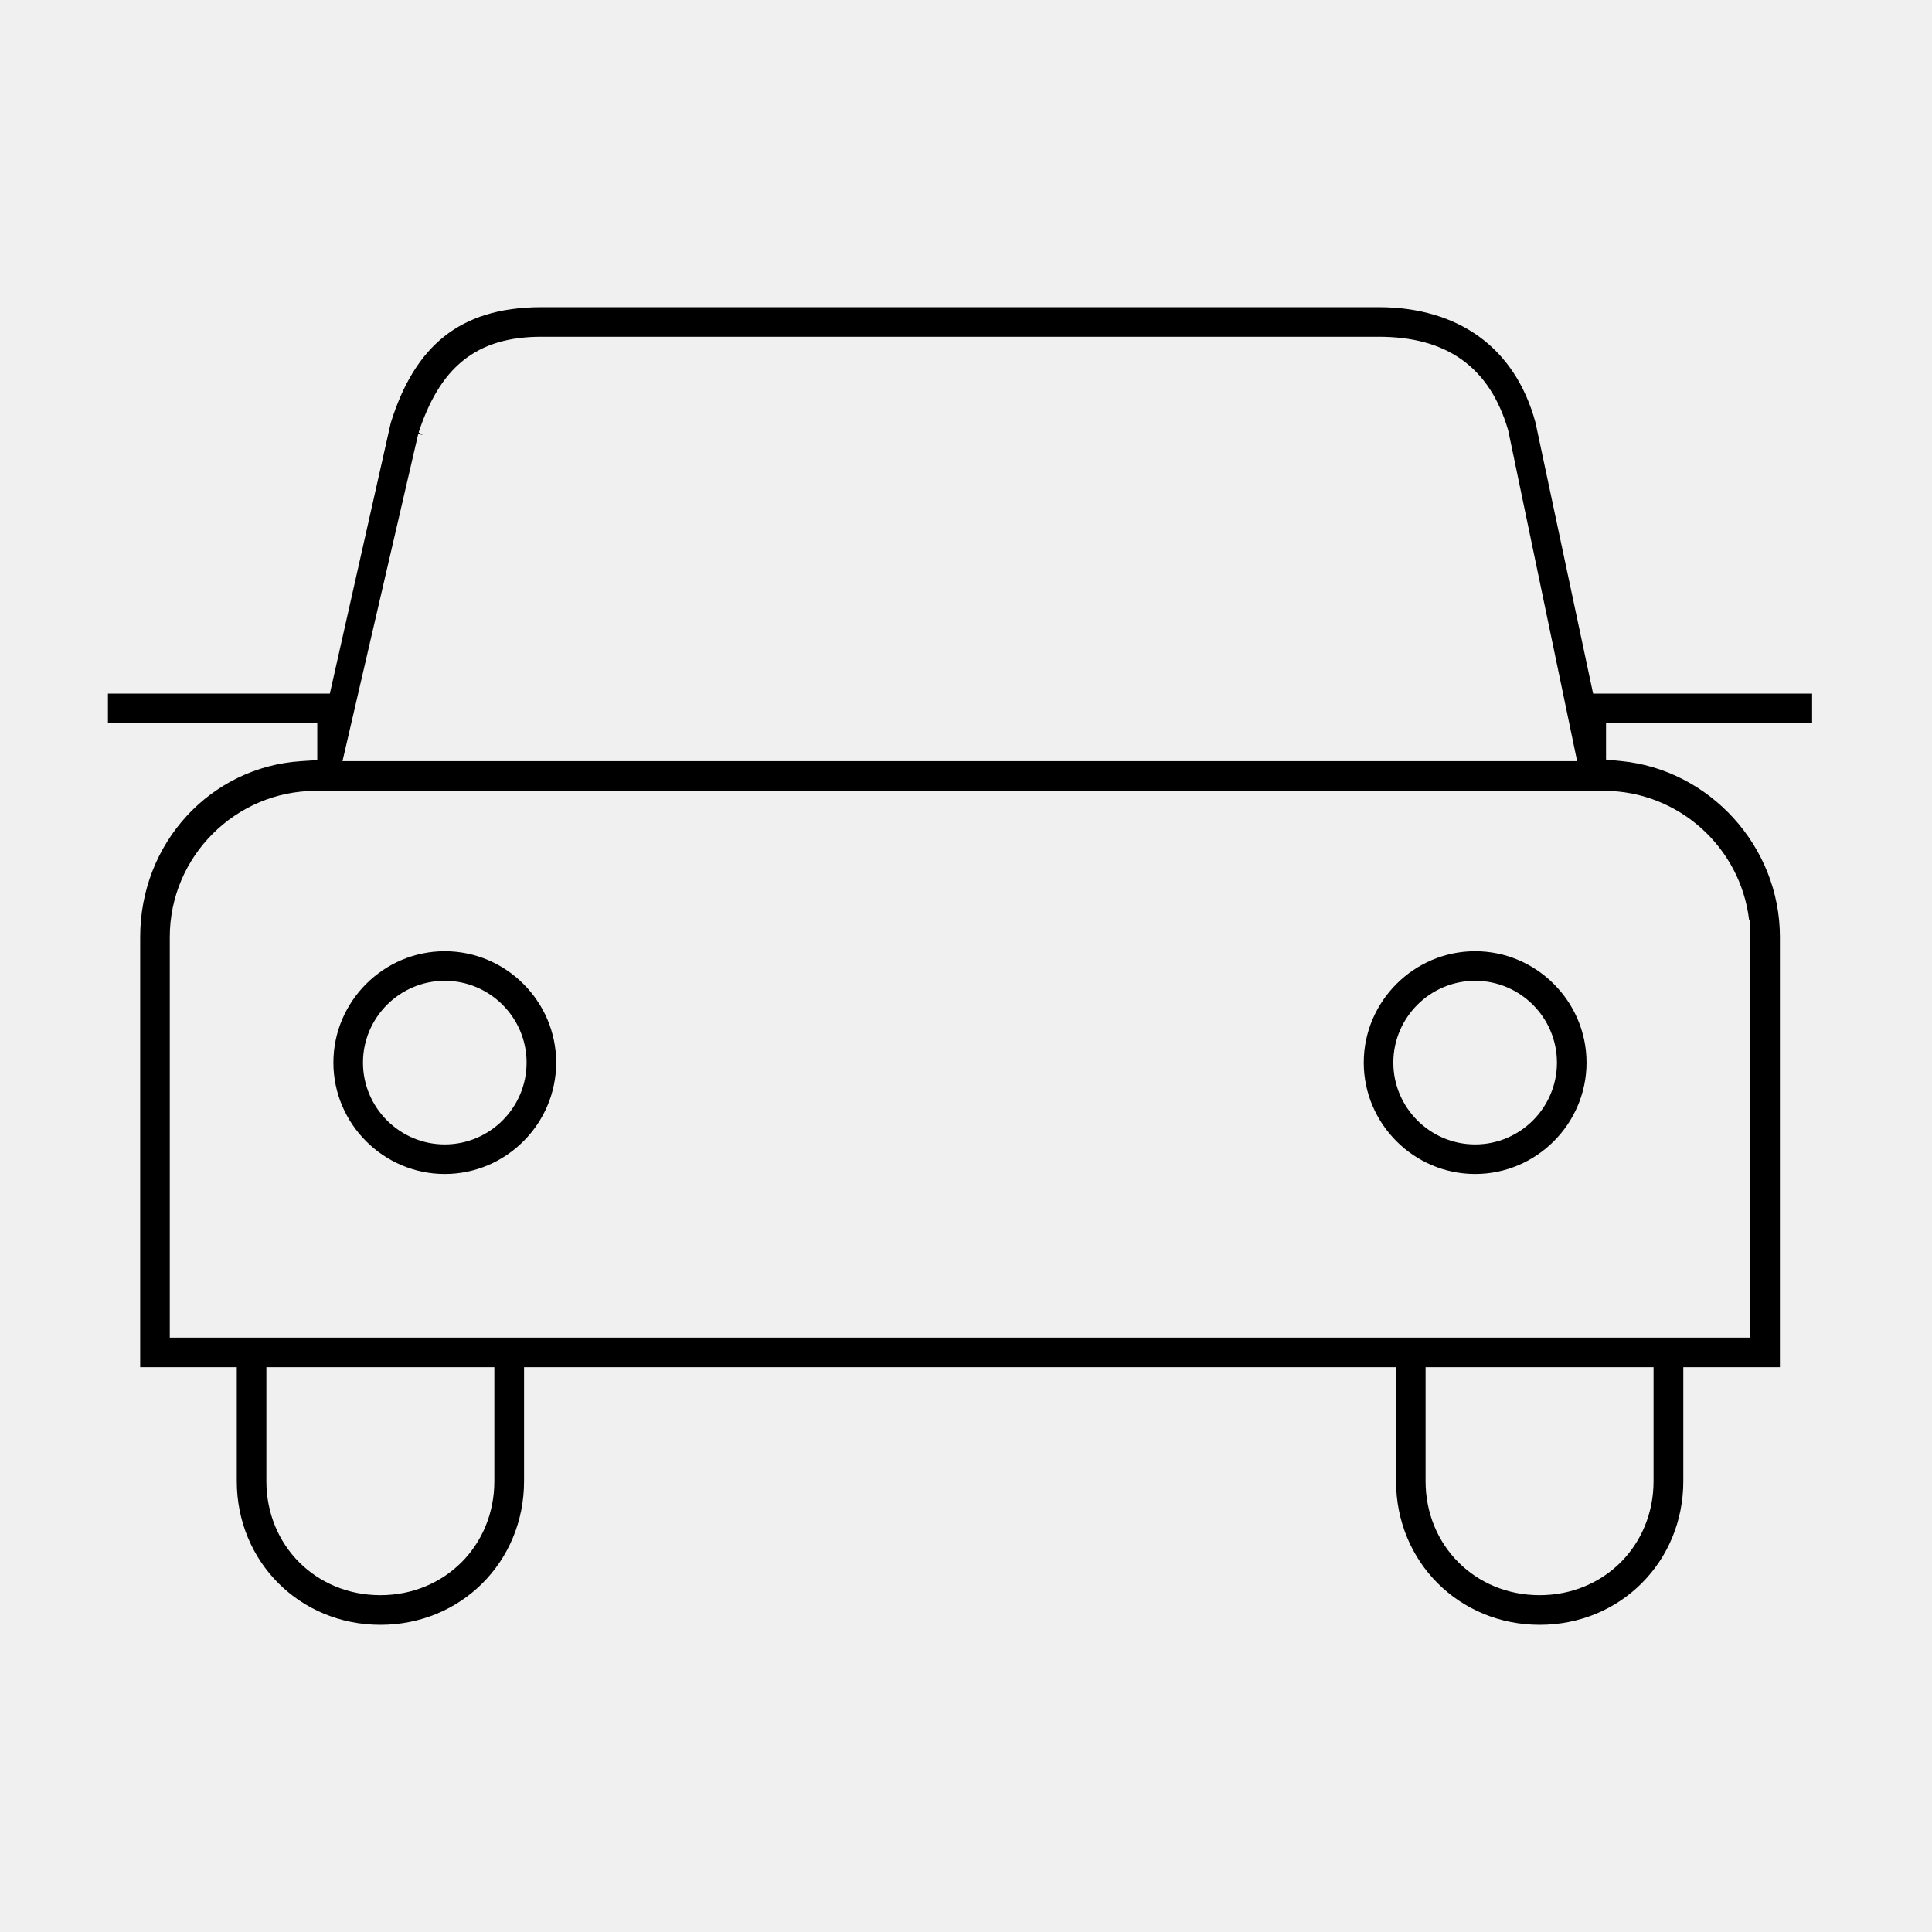
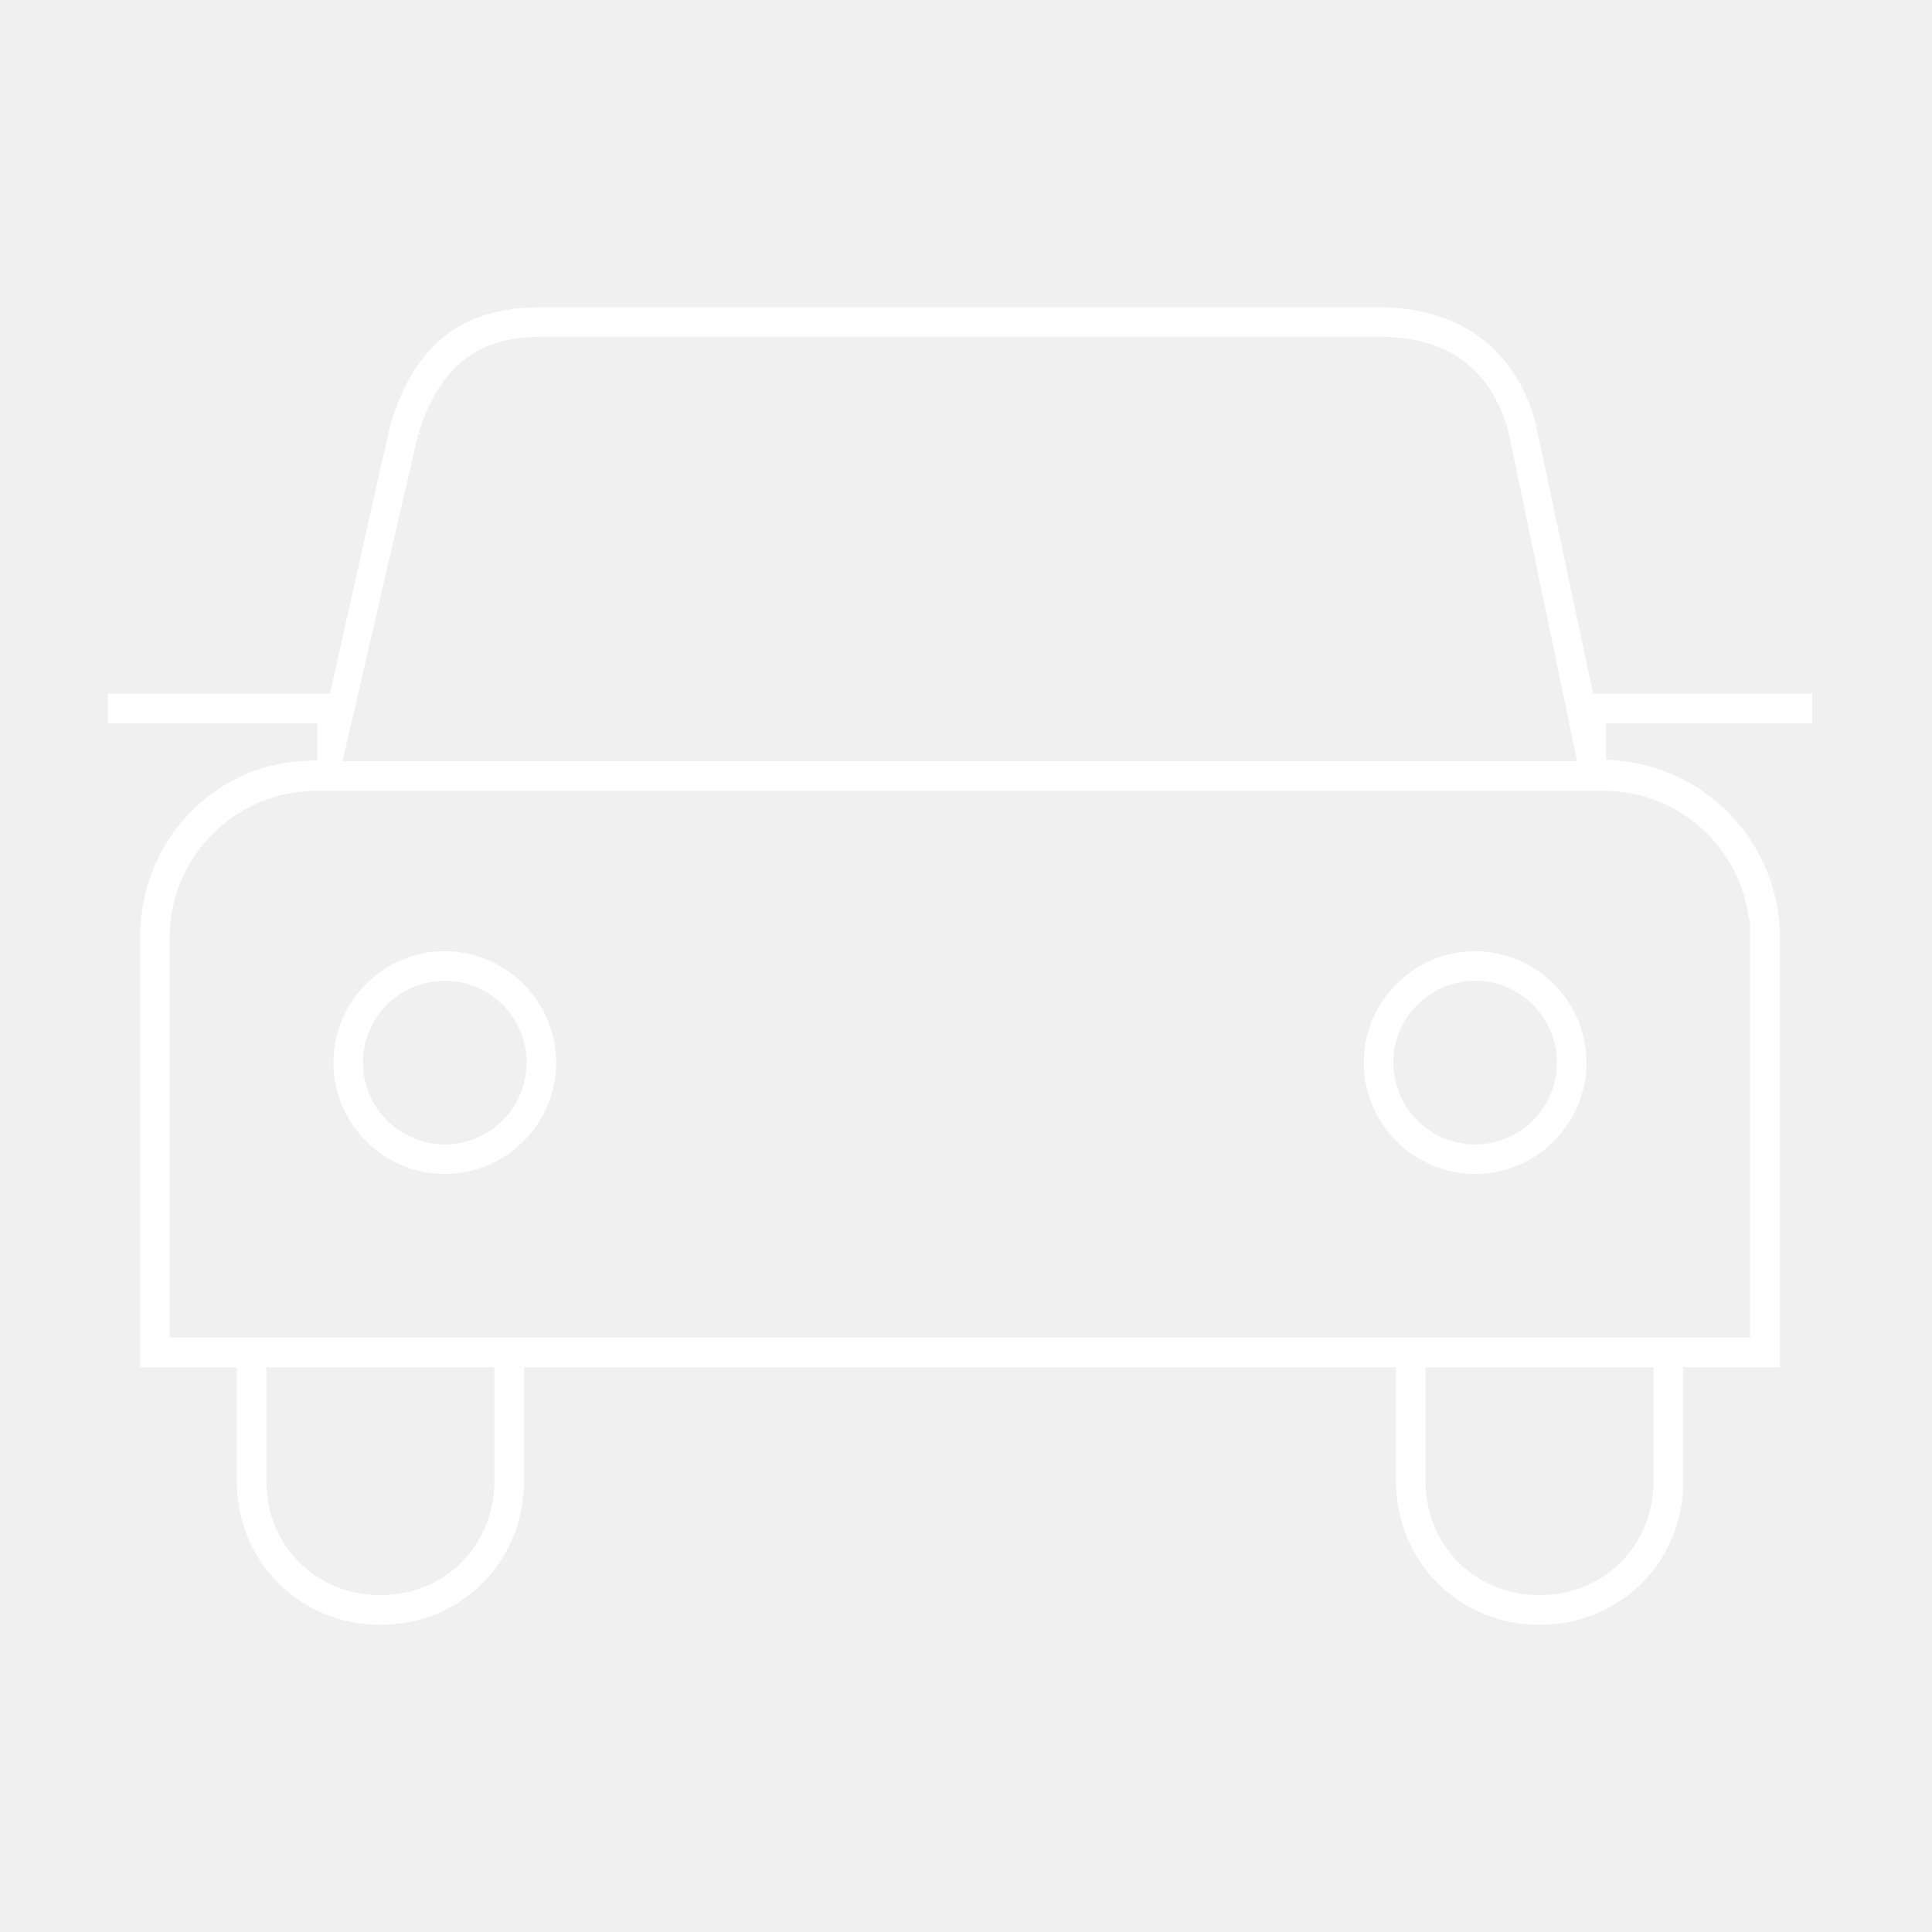
<svg xmlns="http://www.w3.org/2000/svg" width="200" height="200" viewBox="0 0 200 200" fill="none">
-   <path fill-rule="evenodd" clip-rule="evenodd" d="M34.513 110C34.513 103.663 39.707 98.469 46.044 98.469C52.381 98.469 57.575 103.663 57.575 110C57.575 116.337 52.381 121.531 46.044 121.531C39.707 121.531 34.513 116.337 34.513 110ZM37.575 110C37.575 114.663 41.381 118.469 46.044 118.469C50.707 118.469 54.513 114.663 54.513 110C54.513 105.337 50.707 101.531 46.044 101.531C41.381 101.531 37.575 105.337 37.575 110Z" fill="black" />
-   <path fill-rule="evenodd" clip-rule="evenodd" d="M141.175 110C141.175 103.663 146.369 98.469 152.706 98.469C159.043 98.469 164.237 103.663 164.237 110C164.237 116.337 159.043 121.531 152.706 121.531C146.369 121.531 141.175 116.337 141.175 110ZM144.237 110C144.237 114.663 148.043 118.469 152.706 118.469C157.369 118.469 161.175 114.663 161.175 110C161.175 105.337 157.369 101.531 152.706 101.531C148.043 101.531 144.237 105.337 144.237 110Z" fill="black" />
-   <path fill-rule="evenodd" clip-rule="evenodd" d="M45.047 45.322C45.046 45.325 45.045 45.328 45.044 45.331L45.046 45.324L45.047 45.322ZM47.571 40.26C47.571 40.26 47.571 40.26 47.571 40.26C47.47 40.39 47.37 40.524 47.273 40.662M158.956 43.754L164.917 71.8H187.588V74.869H166.256V78.629L167.877 78.791C176.96 79.699 184.256 87.597 184.256 97V141.531H174.256V153.331C174.256 161.675 167.731 168.2 159.388 168.2C151.045 168.2 144.519 161.669 144.519 153.331V141.531H54.25V153.331C54.25 161.675 47.725 168.2 39.381 168.2C31.038 168.2 24.512 161.669 24.512 153.331V141.531H14.512V97C14.512 87.247 21.809 79.402 31.16 78.796L32.844 78.687V74.869H11.175V71.8H34.146L40.447 43.795C41.708 39.725 43.539 36.773 45.99 34.827C48.438 32.883 51.683 31.8 56.038 31.8H142.706C146.894 31.8 150.422 32.882 153.146 34.869C155.852 36.842 157.881 39.793 158.956 43.754ZM43.336 44.762L43.766 45.028L43.296 44.919L35.455 78.794H163.264L156.129 44.555L156.108 44.485C155.193 41.38 153.671 38.91 151.344 37.242C149.029 35.582 146.123 34.862 142.713 34.862H56.044C52.771 34.862 50.075 35.595 47.911 37.348C45.781 39.073 44.387 41.609 43.336 44.762ZM51.175 141.531H27.575V153.331C27.575 159.994 32.712 165.131 39.375 165.131C46.038 165.131 51.175 159.994 51.175 153.331V141.531ZM171.175 141.531H147.575V153.331C147.575 159.994 152.712 165.131 159.375 165.131C166.038 165.131 171.175 159.994 171.175 153.331V141.531ZM181.175 138.469V95.2H181.062C180.165 87.716 173.754 81.869 166.038 81.869H32.706C24.381 81.869 17.575 88.675 17.575 97V138.469H181.175Z" fill="black" />
+   <path fill-rule="evenodd" clip-rule="evenodd" d="M34.513 110C34.513 103.663 39.707 98.469 46.044 98.469C52.381 98.469 57.575 103.663 57.575 110C57.575 116.337 52.381 121.531 46.044 121.531C39.707 121.531 34.513 116.337 34.513 110ZM37.575 110C37.575 114.663 41.381 118.469 46.044 118.469C50.707 118.469 54.513 114.663 54.513 110C54.513 105.337 50.707 101.531 46.044 101.531C41.381 101.531 37.575 105.337 37.575 110Z" fill="white" />
+   <path fill-rule="evenodd" clip-rule="evenodd" d="M141.175 110C141.175 103.663 146.369 98.469 152.706 98.469C159.043 98.469 164.237 103.663 164.237 110C164.237 116.337 159.043 121.531 152.706 121.531C146.369 121.531 141.175 116.337 141.175 110ZM144.237 110C144.237 114.663 148.043 118.469 152.706 118.469C157.369 118.469 161.175 114.663 161.175 110C161.175 105.337 157.369 101.531 152.706 101.531C148.043 101.531 144.237 105.337 144.237 110Z" fill="white" />
+   <path fill-rule="evenodd" clip-rule="evenodd" d="M45.047 45.322C45.046 45.325 45.045 45.328 45.044 45.331L45.046 45.324L45.047 45.322ZM47.571 40.26C47.571 40.26 47.571 40.26 47.571 40.26C47.47 40.39 47.37 40.524 47.273 40.662M158.956 43.754L164.917 71.8H187.588V74.869H166.256V78.629L167.877 78.791C176.96 79.699 184.256 87.597 184.256 97V141.531H174.256V153.331C174.256 161.675 167.731 168.2 159.388 168.2C151.045 168.2 144.519 161.669 144.519 153.331V141.531H54.25V153.331C54.25 161.675 47.725 168.2 39.381 168.2C31.038 168.2 24.512 161.669 24.512 153.331V141.531H14.512V97C14.512 87.247 21.809 79.402 31.16 78.796L32.844 78.687V74.869H11.175V71.8H34.146L40.447 43.795C41.708 39.725 43.539 36.773 45.99 34.827C48.438 32.883 51.683 31.8 56.038 31.8H142.706C146.894 31.8 150.422 32.882 153.146 34.869C155.852 36.842 157.881 39.793 158.956 43.754ZM43.336 44.762L43.766 45.028L43.296 44.919L35.455 78.794H163.264L156.129 44.555L156.108 44.485C155.193 41.38 153.671 38.91 151.344 37.242C149.029 35.582 146.123 34.862 142.713 34.862H56.044C52.771 34.862 50.075 35.595 47.911 37.348C45.781 39.073 44.387 41.609 43.336 44.762ZM51.175 141.531H27.575V153.331C27.575 159.994 32.712 165.131 39.375 165.131C46.038 165.131 51.175 159.994 51.175 153.331V141.531ZM171.175 141.531H147.575V153.331C147.575 159.994 152.712 165.131 159.375 165.131C166.038 165.131 171.175 159.994 171.175 153.331V141.531ZM181.175 138.469V95.2H181.062C180.165 87.716 173.754 81.869 166.038 81.869H32.706C24.381 81.869 17.575 88.675 17.575 97V138.469H181.175Z" fill="white" />
</svg>
